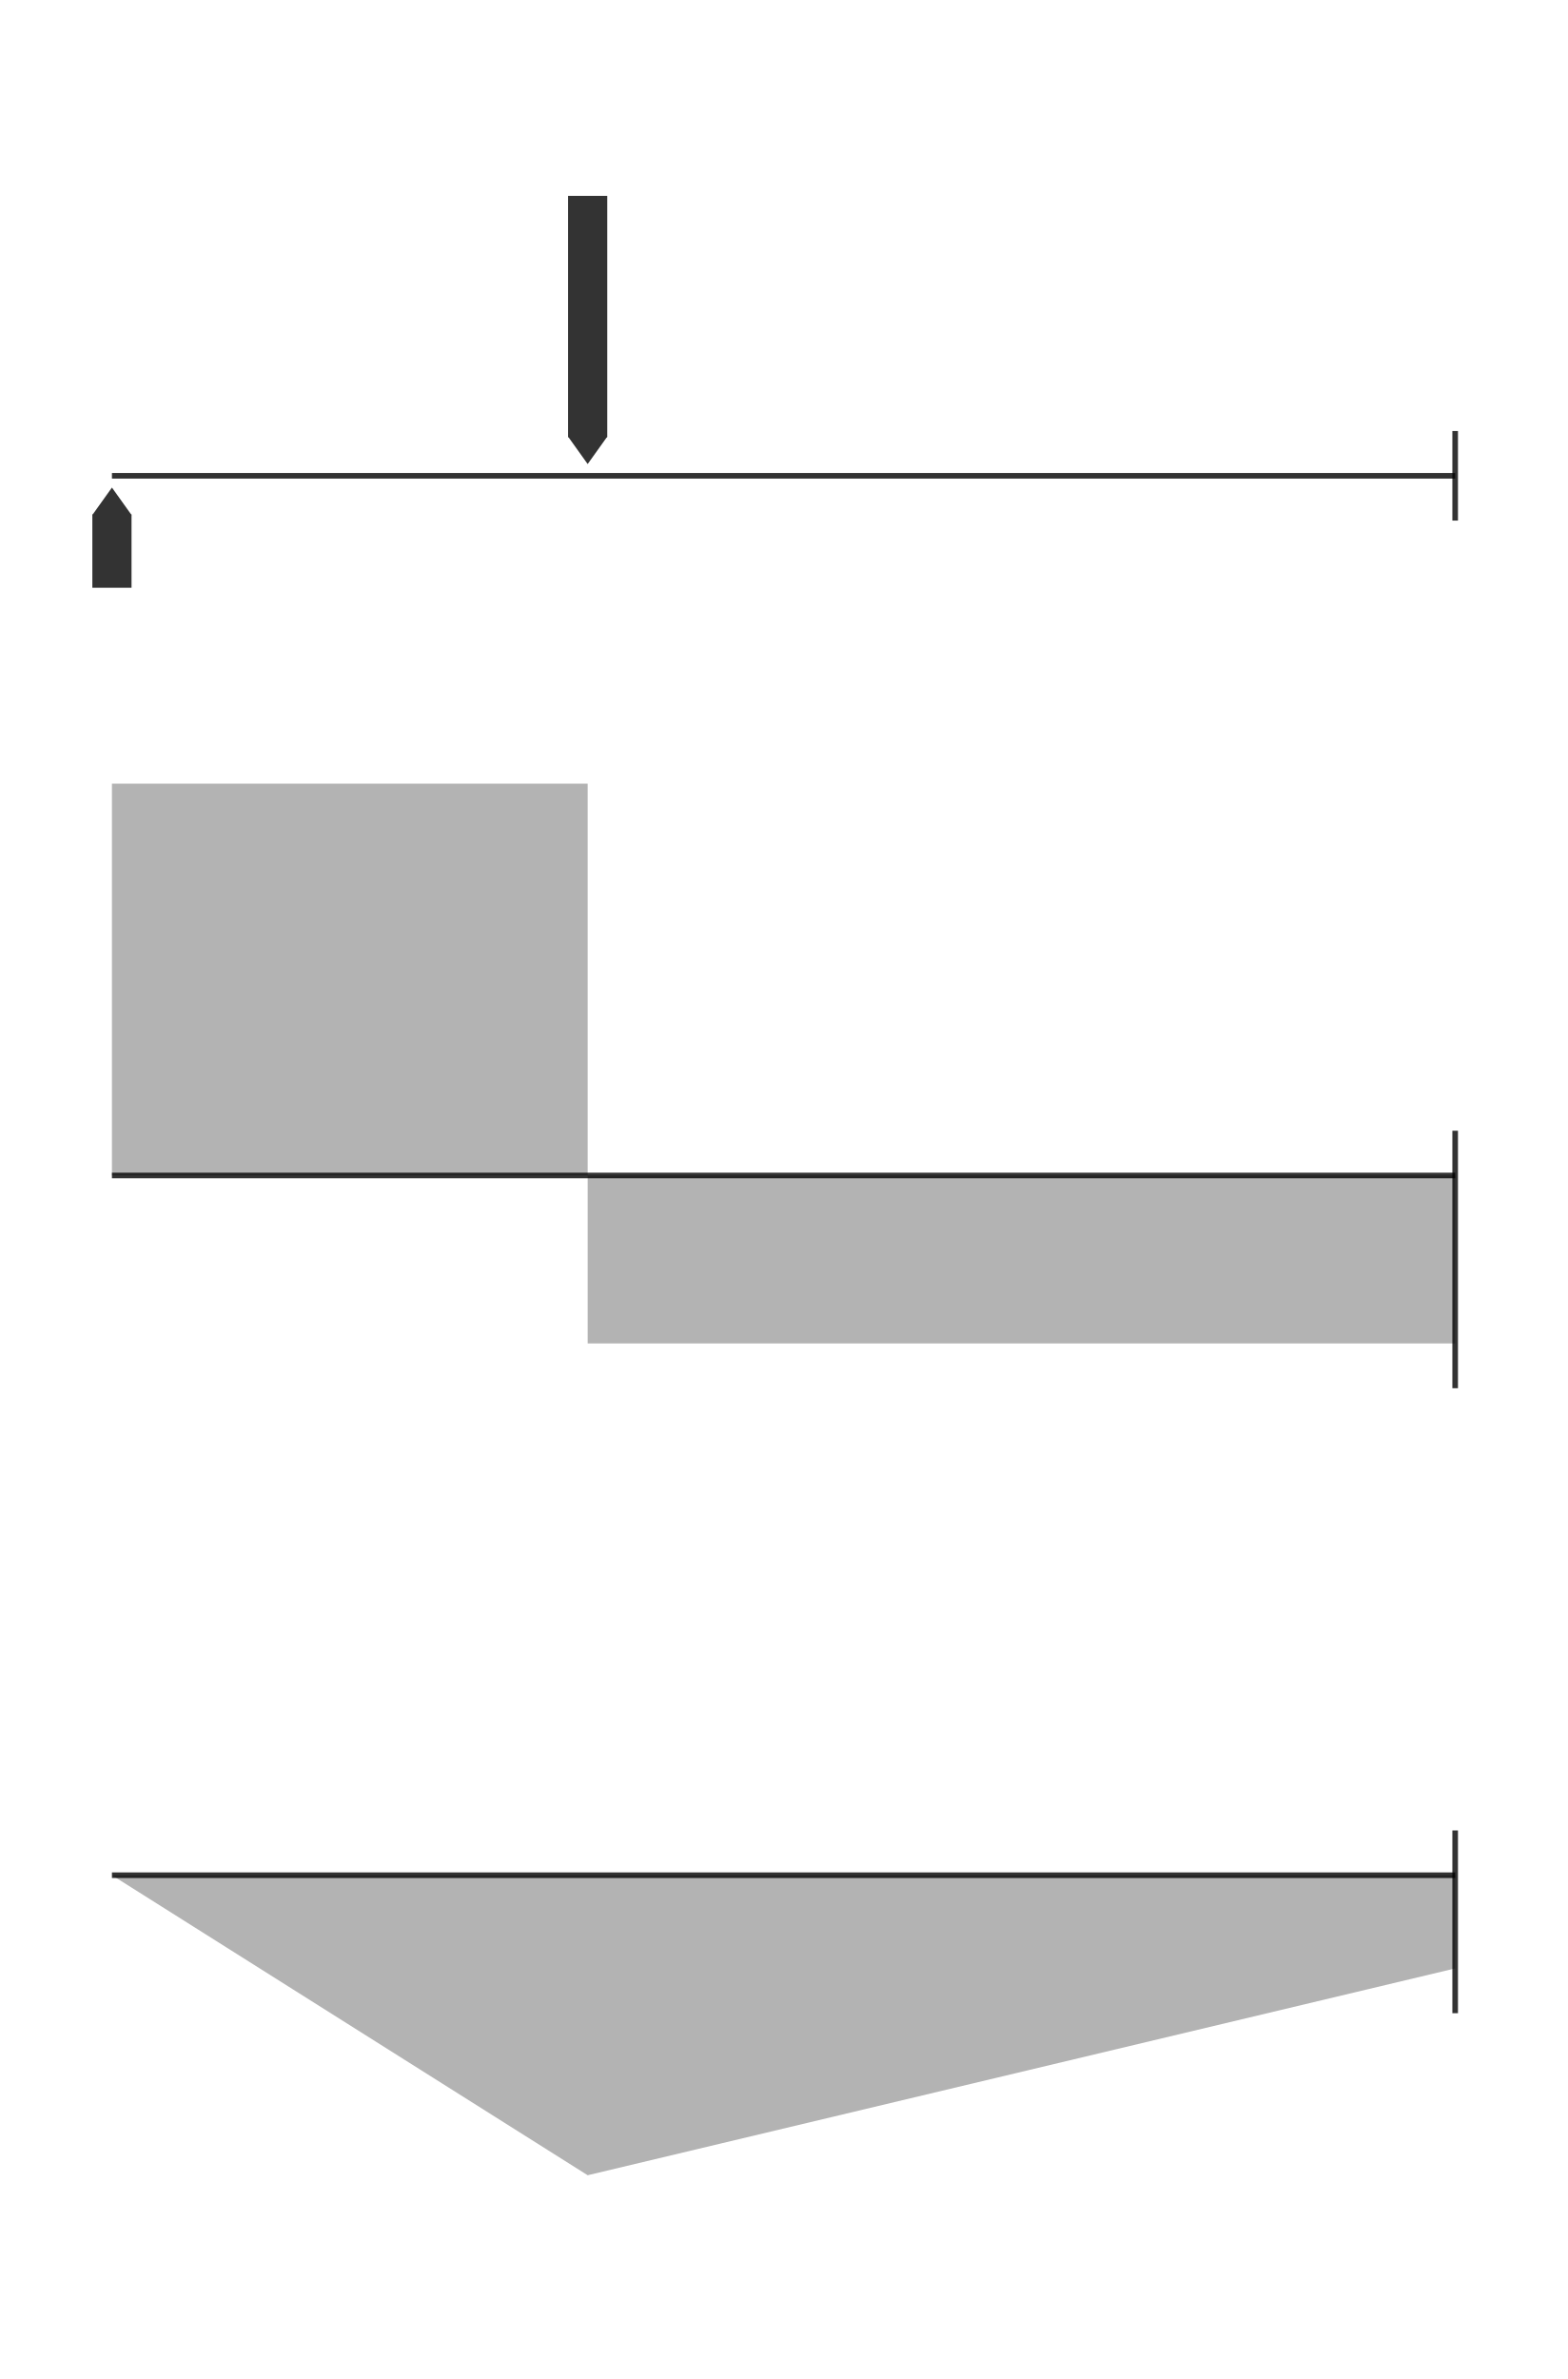
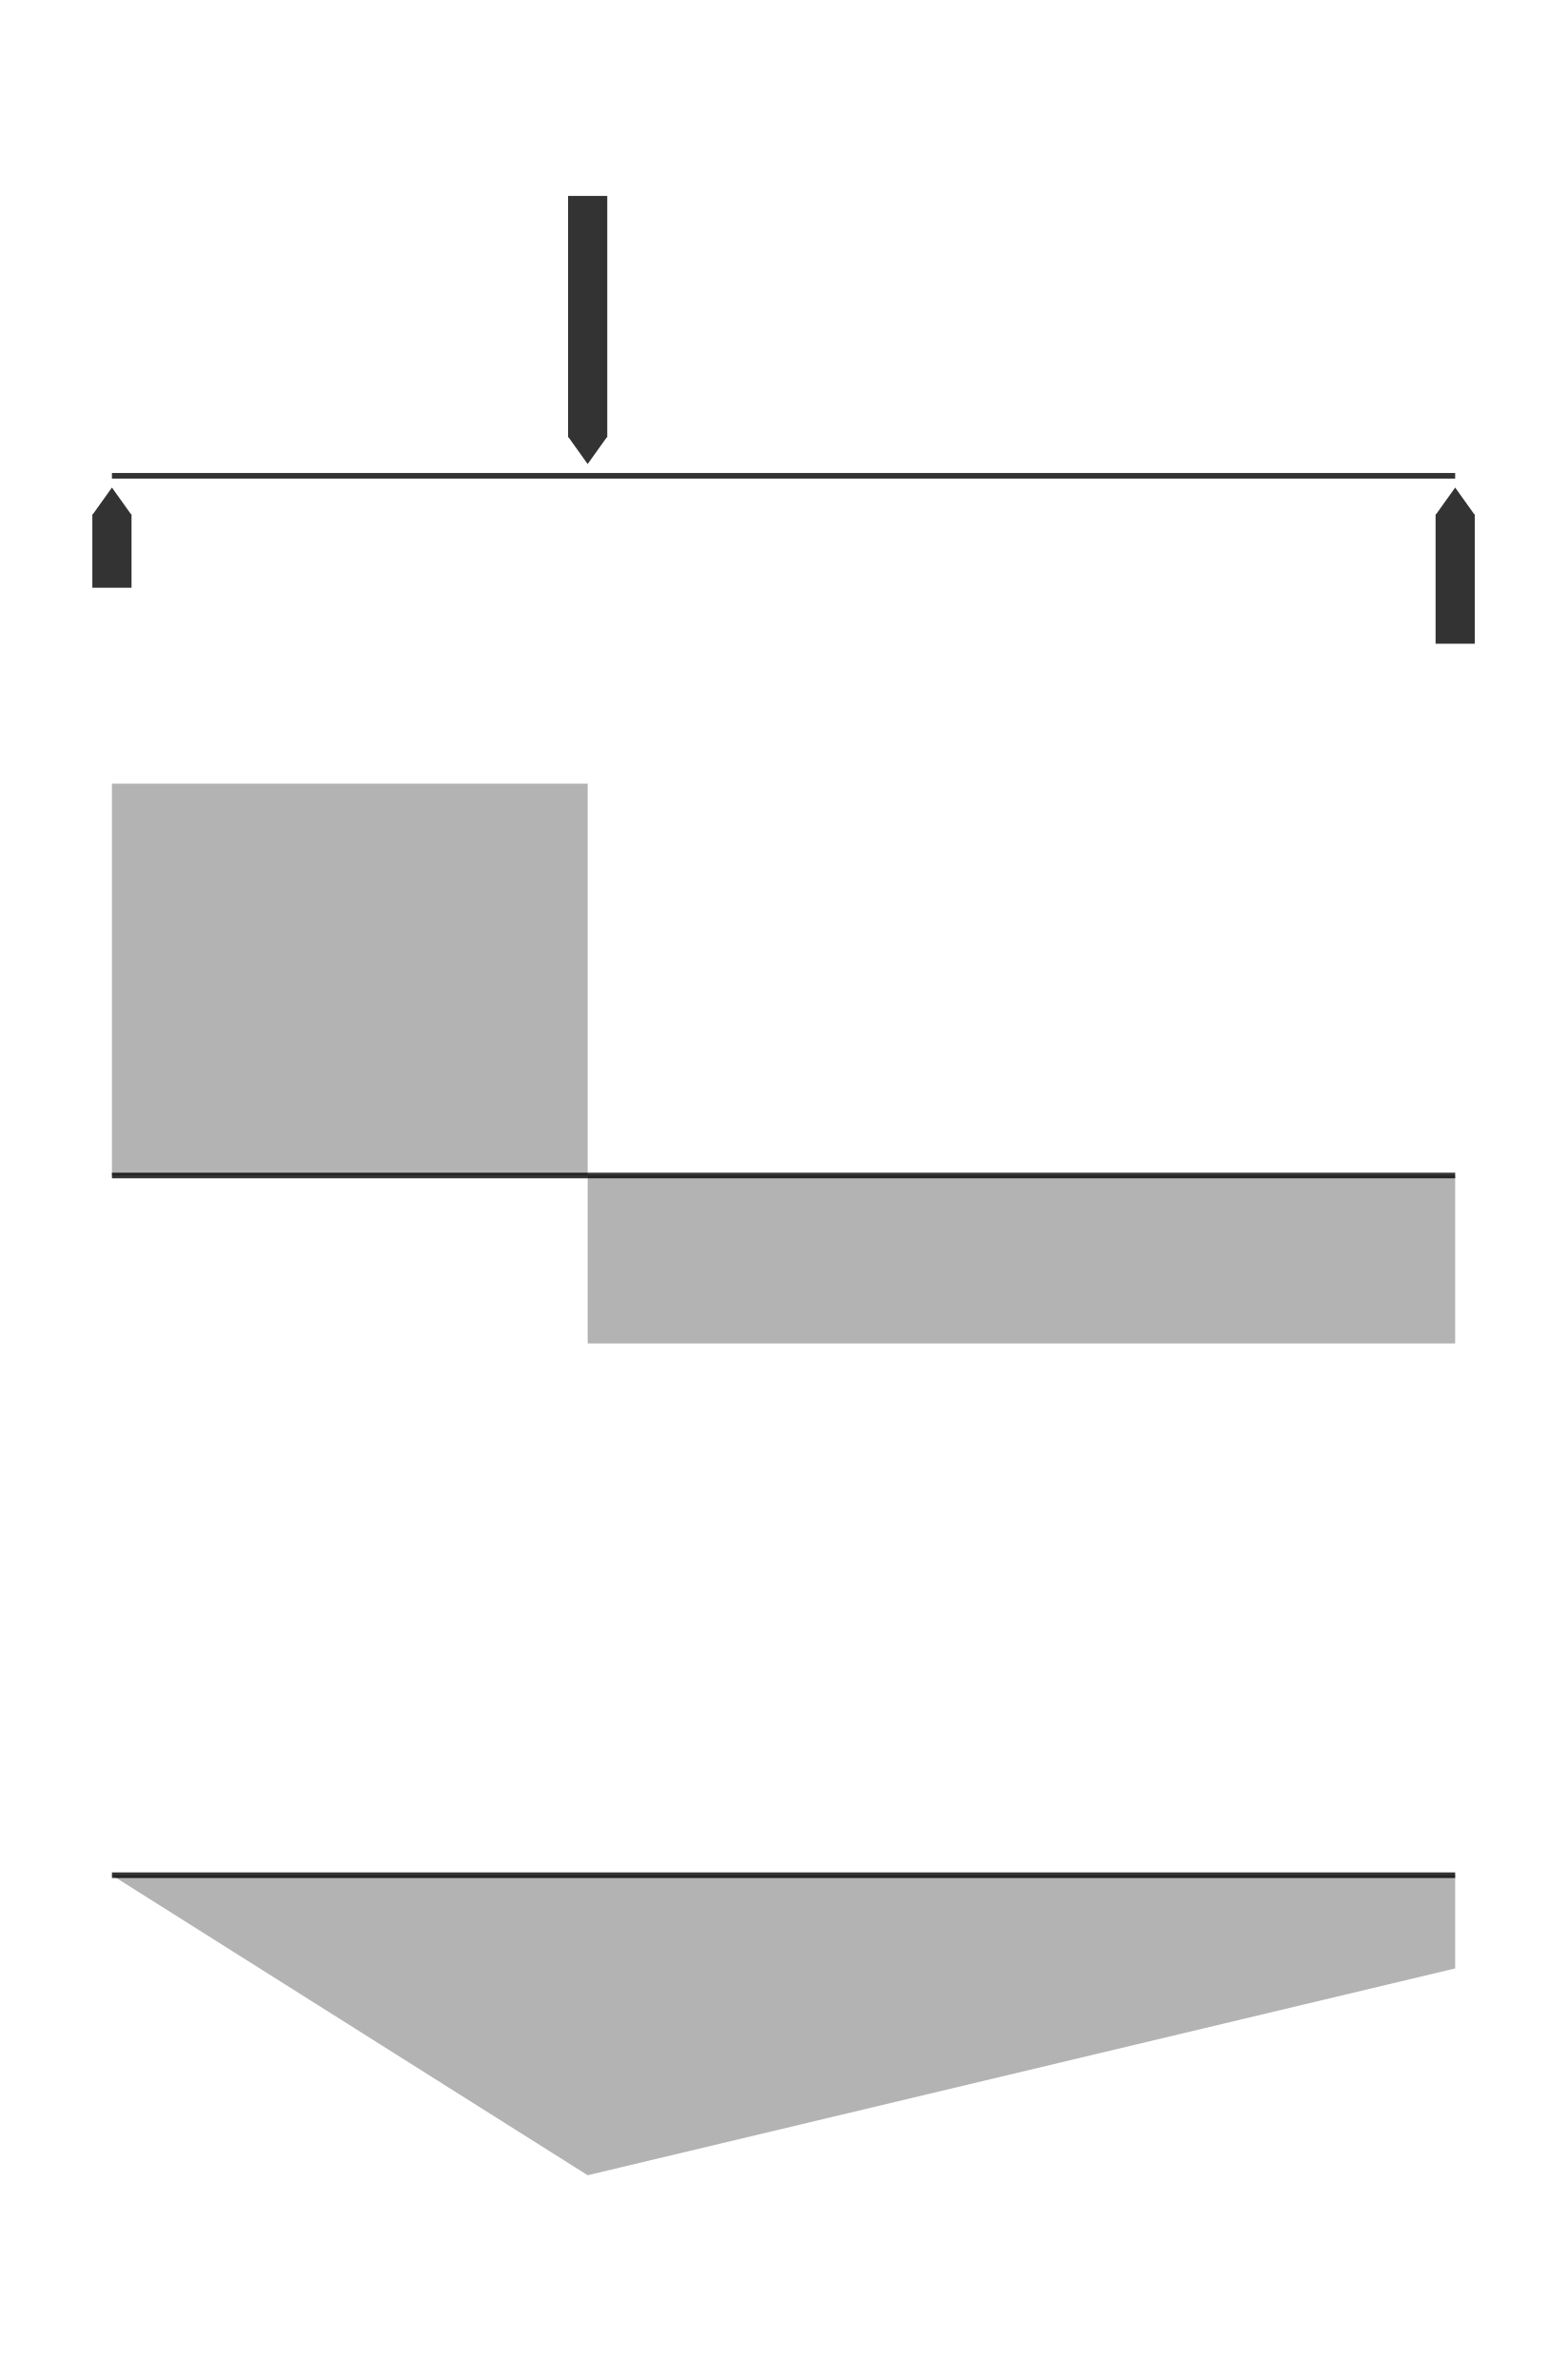
<svg xmlns="http://www.w3.org/2000/svg" xmlns:ns1="//parametric-svg.js.org/v1" xmlns:xlink="http://www.w3.org/1999/xlink" version="1.1" width="560" height="850" viewBox="0 0 560 850">
  <defs>
    <marker id="arrowhead" orient="auto" refY="0.5">
      <path d="           M 0.3,0.5             1,0             1,1           Z         " />
    </marker>
    <style>
      .force {
        stroke-width: 14;
        stroke: black;
        marker-start: url(#arrowhead);
        stroke-dasharray: 0 13.8 999999999999 0;
      }

      .graph {
        opacity: 0.3;
      }

      .beam, .force {
        opacity: 0.8;
      }

      .beam {
        opacity: 0.8;
        stroke-width: 2;
        stroke: black;
      }
    </style>
  </defs>
  <g transform="translate(40,170)">
    <path ns1:d="`         m ${a},0           0,${-f}       `" d="         m 170,0           0,-100       " class="force" />
-     <path d="         M 0,0           0,40       " class="force" />
-     <path d="         m 480,-16           0,32       " class="beam" />
+     <path ns1:d="`         M 0,0           0,${f * (1 - a / 480)}       `" d="         M 0,0           0,40       " class="force" />
+     <path ns1:d="`         M 480,0           480,${f * a / 480}       `" d="         M 480,0           480,60       " class="force" />
    <path d="         M 0,0           480,0       " id="beam" class="beam" />
  </g>
  <g transform="translate(40,420)">
-     <path class="graph" ns1:d="`         M 0,0           0,${-(f + 40)}           ${a},${-(f + 40)}           ${a},${(f - 40)}           480,${(f - 40)}           480,0       `" d="         M 0,0           0,-140           170,-140           170,60           480,60           480,0       " />
-     <path ns1:d="`         M 480,-16           480,${(f - 40) + 16}       `" d="         M 480,-16           480,76       " class="beam" />
+     <path class="graph" ns1:d="`         M 0,0           0,${-(f * (1 - a / 480))}           ${a},${-(f * (1 - a / 480))}           ${a},${(f * a / 480)}           480,${(f * a / 480)}           480,0       `" d="         M 0,0           0,-140           170,-140           170,60           480,60           480,0       " />
    <use xlink:href="#beam" />
  </g>
  <g transform="translate(40,670)">
-     <path ns1:d="`         M 0,0           ${a},${f * (60000 - (a - 250) ^ 2) / 50000}           480,${f / 3}           480,0       `" d="         M 0,0           170,107.2           480,33.3           480,0       " class="graph" />
-     <path ns1:d="`         M 480,-16           480,${f / 3 + 16}       `" d="         M 480,-16           480,49.3       " class="beam" />
+     <path ns1:d="`         M 0,0           ${a},${(f * (1 - a / 480) * a) / 100}           480,0       `" d="         M 0,0           170,107.2           480,33.3           480,0       " class="graph" />
    <use xlink:href="#beam" />
  </g>
</svg>
